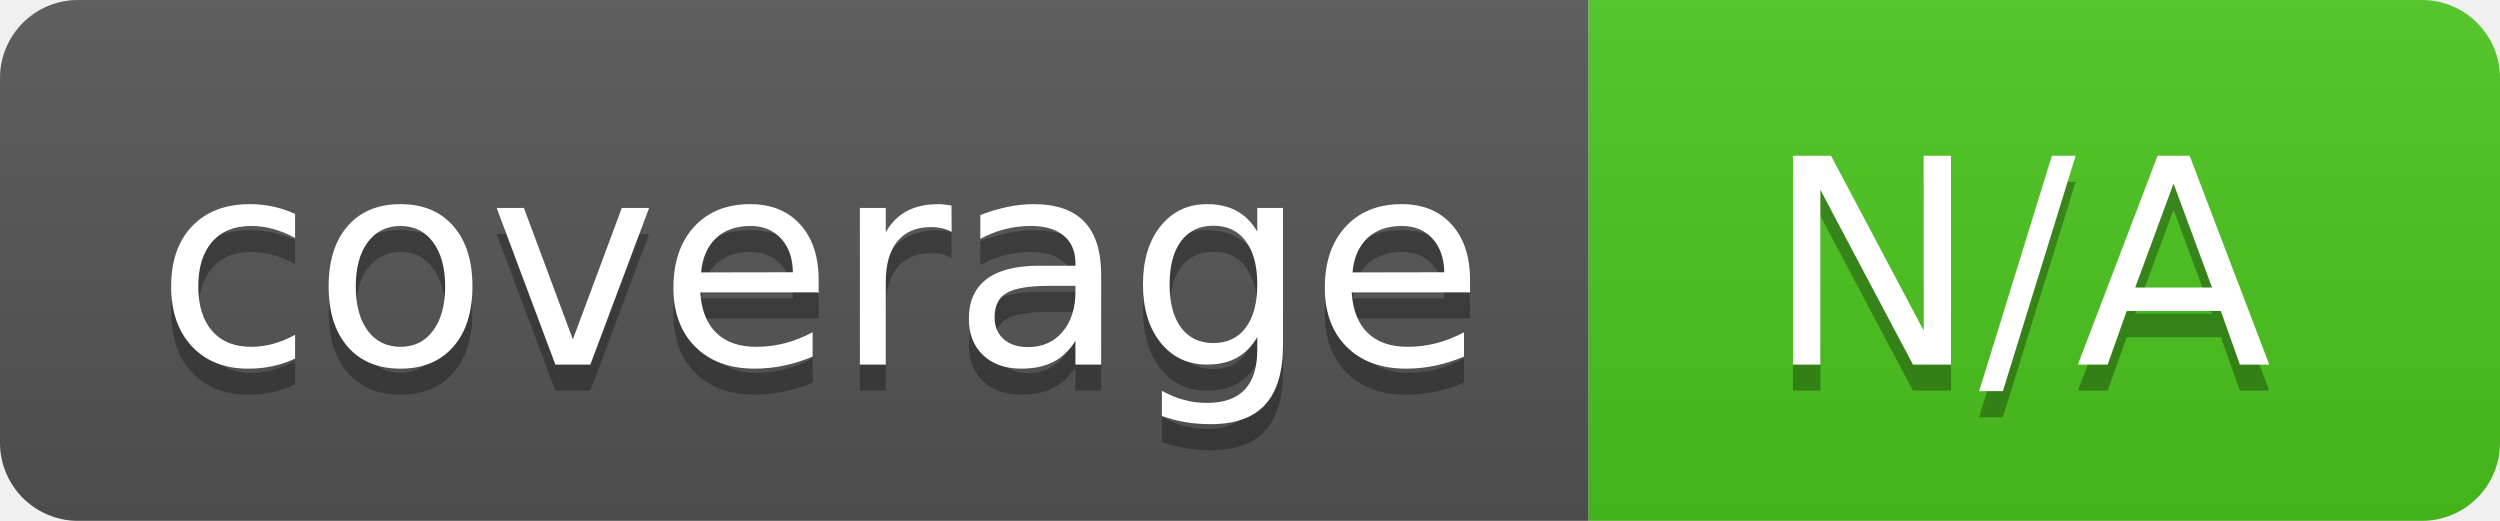
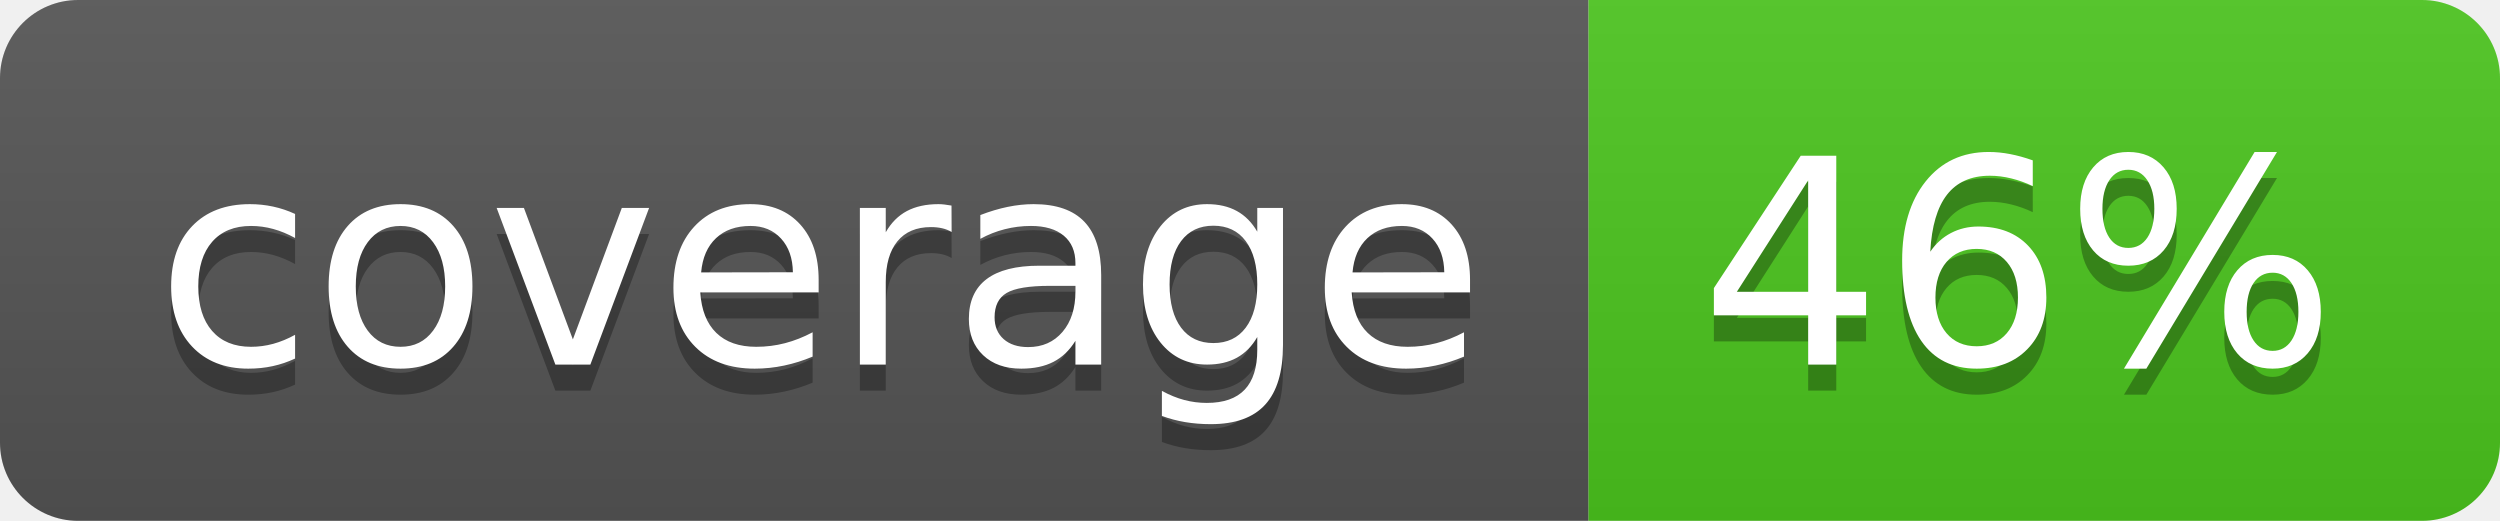
<svg xmlns="http://www.w3.org/2000/svg" width="96" height="20">
  <linearGradient id="b" x2="0" y2="100%">
    <stop offset="0" stop-color="#bbb" stop-opacity=".1" />
    <stop offset="1" stop-opacity=".1" />
  </linearGradient>
  <clipPath id="a">
    <rect width="96" height="20" rx="3" fill="#fff" />
  </clipPath>
  <g clip-path="url(#a)">
    <path fill="#555" d="M0 0h61v20H0z" />
    <path fill="#4CC61E" d="M61 0h35v20H61z" />
    <path fill="url(#b)" d="M0 0h96v20H0z" />
  </g>
  <g fill="#fff" text-anchor="middle" font-family="DejaVu Sans,Verdana,Geneva,sans-serif" font-size="110">
    <text x="315" y="150" fill="#010101" fill-opacity=".3" transform="scale(.1)" textLength="510">coverage</text>
    <text x="315" y="140" transform="scale(.1)" textLength="510">coverage</text>
-     <text x="775" y="150" fill="#010101" fill-opacity=".3" transform="scale(.1)" textLength="250">N/A</text>
-     <text x="775" y="140" transform="scale(.1)" textLength="250">N/A</text>
+     <text x="775" y="150" fill="#010101" fill-opacity=".3" transform="scale(.1)" textLength="250">46%</text>
+     <text x="775" y="140" transform="scale(.1)" textLength="250">46%</text>
  </g>
</svg>
